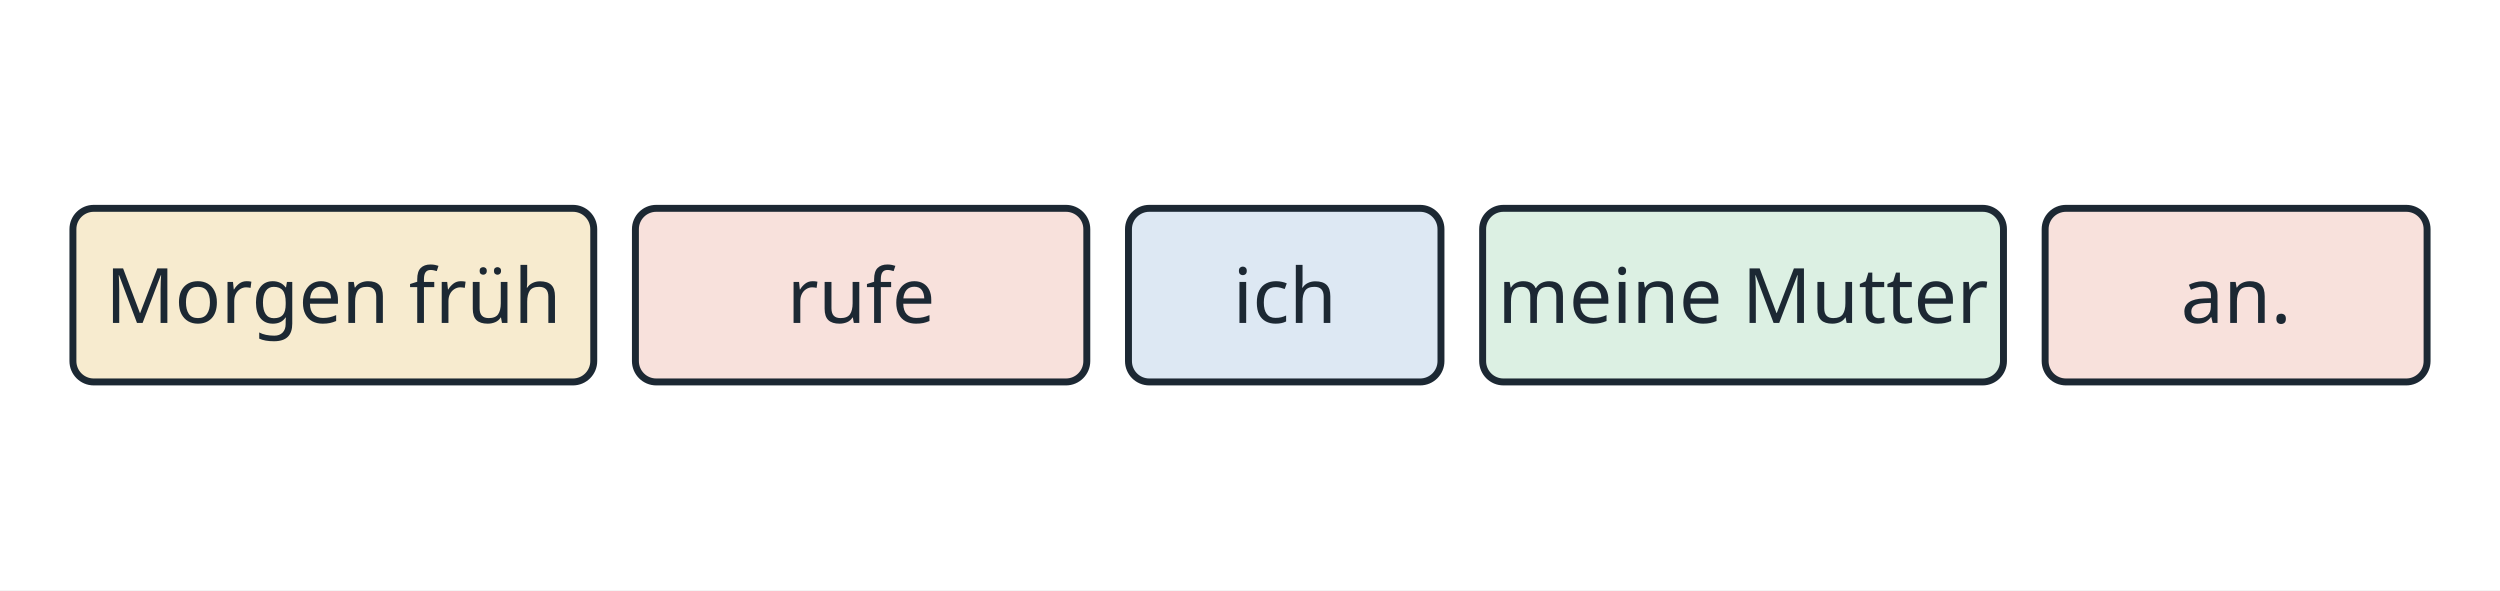
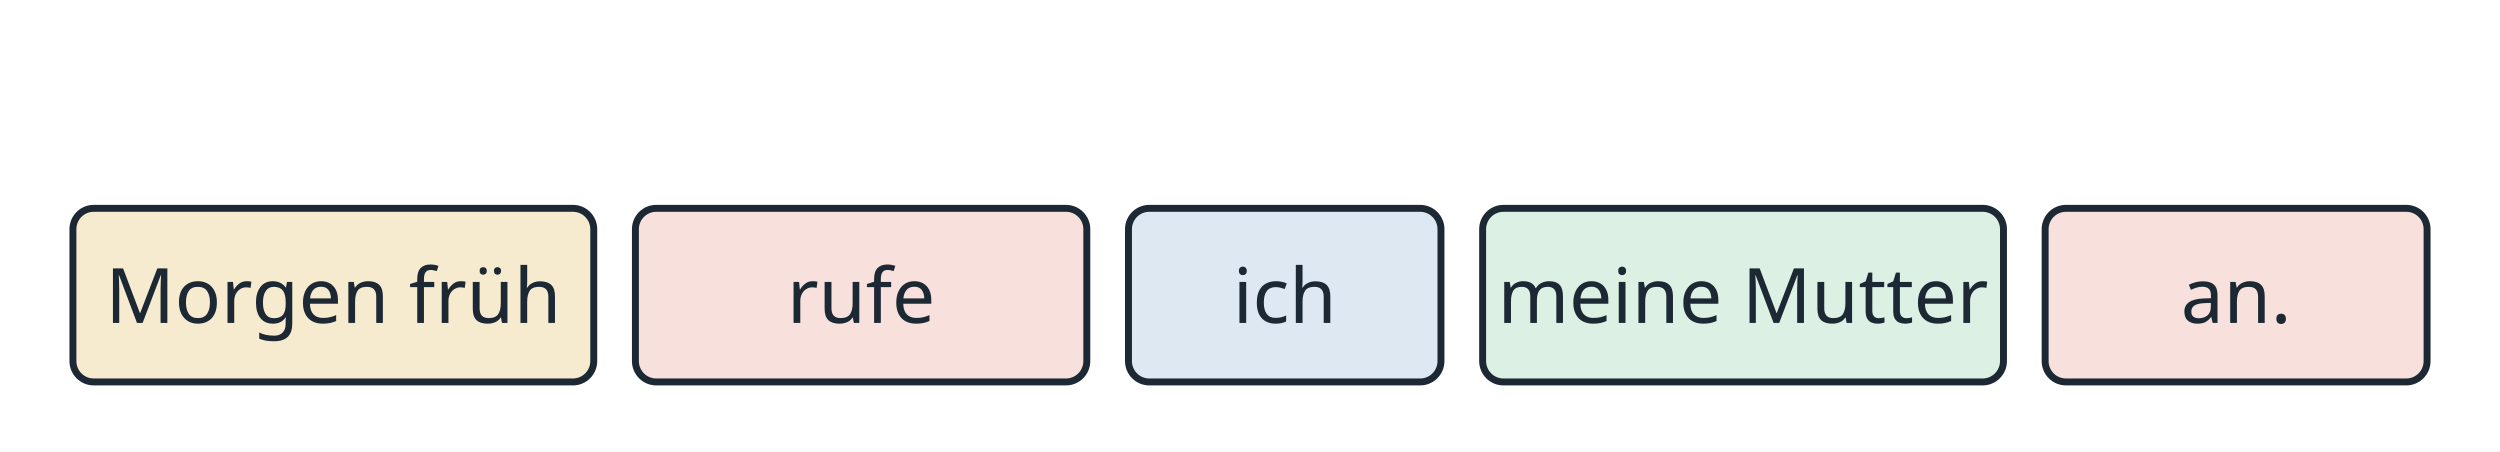
- <svg xmlns="http://www.w3.org/2000/svg" viewBox="0 0 720 170" width="720" height="170" font-family="sans-serif" font-size="16" fill="#1c2833">
-   <rect y="0" width="720" height="170" fill="#ffffff" />
+ <svg xmlns="http://www.w3.org/2000/svg" viewBox="0 0 720 130" width="720" height="130" font-family="sans-serif" font-size="16" fill="#1c2833">
+   <rect y="0" width="720" height="130" fill="#ffffff" />
  <rect x="21" y="60" width="150" height="50" rx="6" fill="#f7ebcf" stroke="#1c2833" stroke-width="2" />
  <text x="96.0" y="93" font-size="22" text-anchor="middle" font-weight="normal">Morgen früh</text>
  <rect x="183" y="60" width="130" height="50" rx="6" fill="#f8e1dc" stroke="#1c2833" stroke-width="2" />
  <text x="248.0" y="93" font-size="22" text-anchor="middle" font-weight="normal">rufe</text>
  <rect x="325" y="60" width="90" height="50" rx="6" fill="#dde8f3" stroke="#1c2833" stroke-width="2" />
  <text x="370.0" y="93" font-size="22" text-anchor="middle" font-weight="normal">ich</text>
  <rect x="427" y="60" width="150" height="50" rx="6" fill="#dcf0e3" stroke="#1c2833" stroke-width="2" />
  <text x="502.0" y="93" font-size="22" text-anchor="middle" font-weight="normal">meine Mutter</text>
  <rect x="589" y="60" width="110" height="50" rx="6" fill="#f8e1dc" stroke="#1c2833" stroke-width="2" />
  <text x="644.0" y="93" font-size="22" text-anchor="middle" font-weight="normal">an.</text>
</svg>
